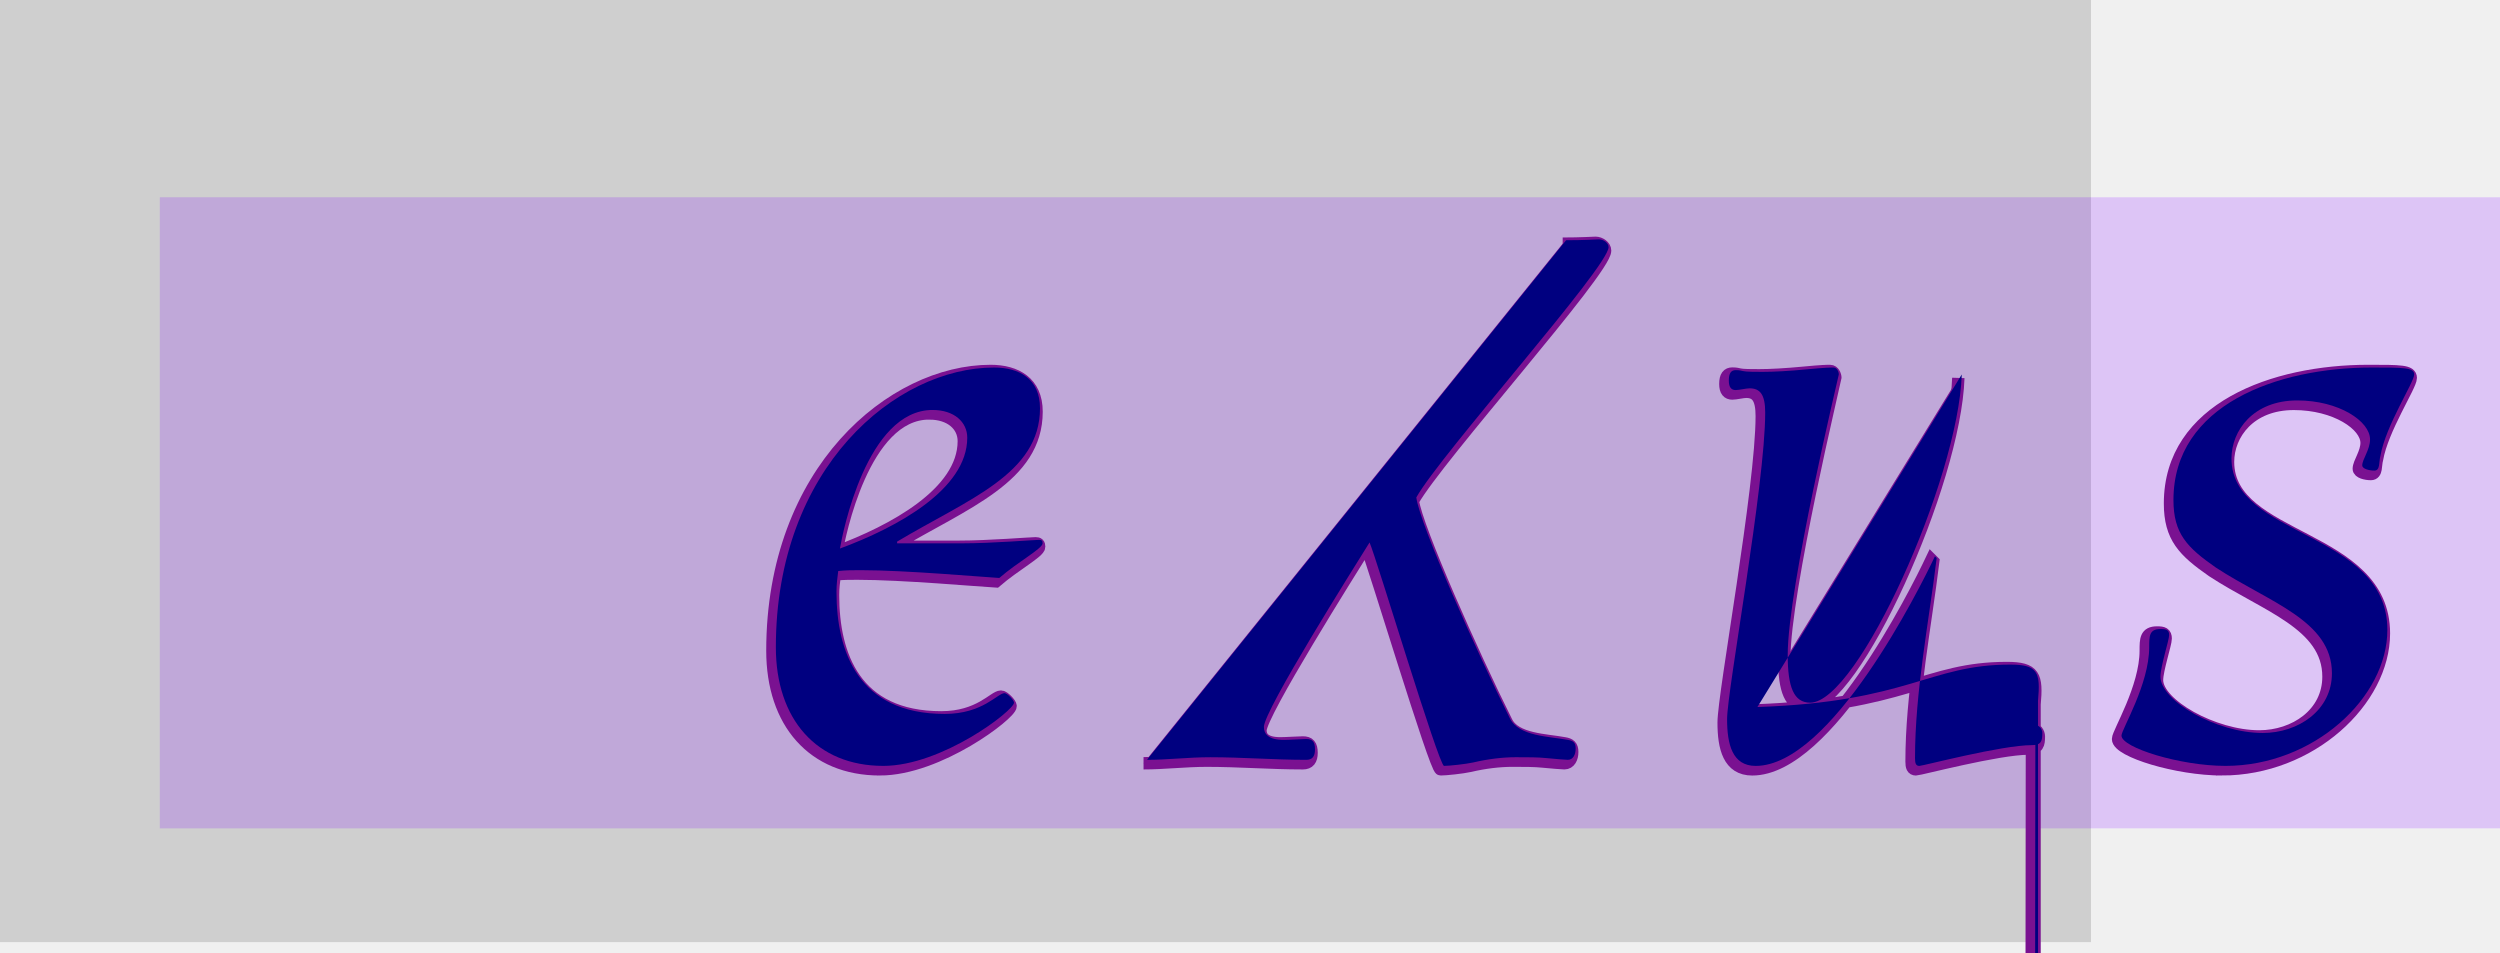
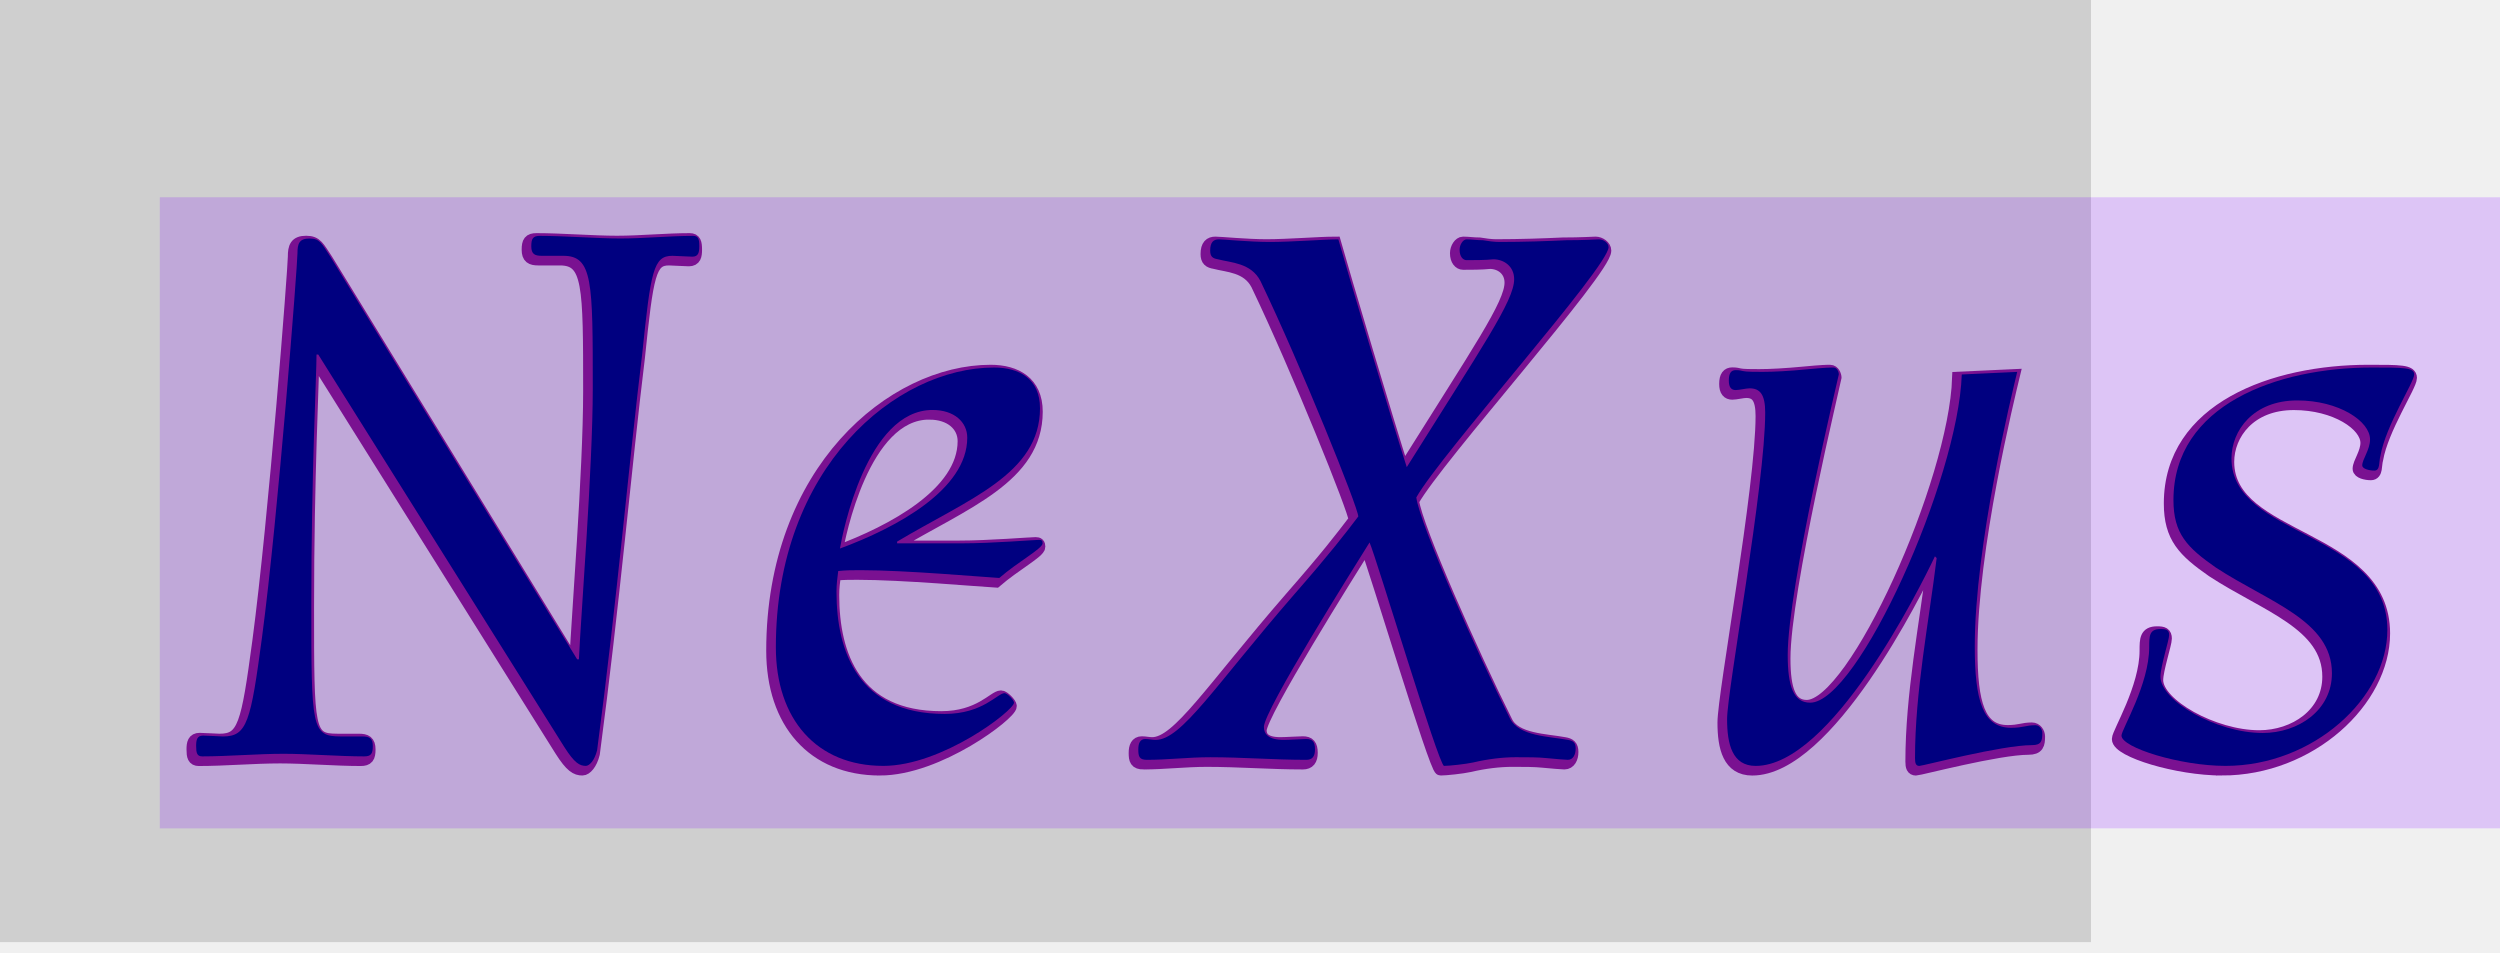
<svg xmlns="http://www.w3.org/2000/svg" version="1.1" x="0" y="0" width="202" height="77" viewBox="0 0 202 77" id="svg2">
  <defs id="defs21" />
  <g id="layer1" style="display:inline" transform="translate(19.45501,-34.30992)">
    <rect transform="translate(-19.45501,34.30992)" y="15.94" x="12.912" height="50.992" width="189.307" id="rect3947" style="fill:#ffffff;stroke:none;stroke-width:0.354;stroke-miterlimit:4;stroke-opacity:1;stroke-dasharray:none;stroke-dashoffset:0;fill-opacity:1" />
    <rect style="fill:#cfcfcf;stroke:none;stroke-width:0.354;stroke-miterlimit:4;stroke-opacity:1;stroke-dasharray:none;stroke-dashoffset:0;fill-opacity:1" id="rect3156" width="168.953" height="76.16" x="0" y="-0.036" transform="translate(-19.45501,34.30992)" />
    <rect style="fill:#a96ce8;stroke:none;stroke-width:0.354;stroke-miterlimit:4;stroke-opacity:1;stroke-dasharray:none;stroke-dashoffset:0;fill-opacity:0.391" id="rect3158" width="189.307" height="50.992" x="12.912" y="15.94" transform="translate(-19.45501,34.30992)" />
    <g style="fill:#7a1191;fill-opacity:1;stroke:#7a1191;stroke-opacity:1" id="g3935" transform="translate(-0.2779394,0.2779394)">
-       <path style="fill:#7a1191;fill-opacity:1;stroke:#7a1191;stroke-opacity:1" id="path3937" d="m 8.079,93.815 c -2.379,0 -2.379,-0.7 -2.379,-10.706 0,-10.636 0.42,-18.403 0.42,-20.152 l 0.14,0 19.872,31.697 c 0.84,1.329 1.26,1.539 1.749,1.539 0.28,0 0.7,-0.42 0.91,-1.26 1.609,-12.105 2.589,-23.441 3.639,-31.977 0.7,-6.787 0.91,-7.977 2.449,-7.977 0.28,0 1.26,0.07 1.609,0.07 0.49,0 0.56,-0.35 0.56,-0.84 0,-0.56 -0.07,-0.84 -0.49,-0.84 -1.889,0 -3.988,0.21 -5.878,0.21 -1.959,0 -4.478,-0.21 -6.507,-0.21 -0.56,0 -0.7,0.21 -0.7,0.84 0,0.63 0.28,0.77 0.84,0.77 l 1.749,0 c 2.379,0 2.379,2.099 2.379,10.706 0,6.437 -0.98,18.613 -1.12,21.901 l -0.14,0 L 7.239,55.05 c -0.7,-1.05 -0.84,-1.469 -1.679,-1.469 -0.84,0 -0.98,0.42 -0.98,1.19 0,0.91 -1. 5393895,21.062 -2.869,31.068 -0.91,6.787 -1.19,7.977 -3.149,7.977 -0.28,0 -1.26,-0.07 -1.609,-0.07 -0.49,0 -0.56,0.35 -0.56,0.84 0,0.56 0.07,0.84 0.49,0.84 2.099,0 4.478,-0.21 6.577,-0.21 1.959,0 4.478,0.21 6.507,0.21 0.56,0 0.7,-0.21 0.7,-0.84 0,-0.63 -0.28,-0.77 -0.84,-0.77 z" />
+       <path style="fill:#7a1191;fill-opacity:1;stroke:#7a1191;stroke-opacity:1" id="path3937" d="m 8.079,93.815 c -2.379,0 -2.379,-0.7 -2.379,-10.706 0,-10.636 0.42,-18.403 0.42,-20.152 l 0.14,0 19.872,31.697 c 0.84,1.329 1.26,1.539 1.749,1.539 0.28,0 0.7,-0.42 0.91,-1.26 1.609,-12.105 2.589,-23.441 3.639,-31.977 0.7,-6.787 0.91,-7.977 2.449,-7.977 0.28,0 1.26,0.07 1.609,0.07 0.49,0 0.56,-0.35 0.56,-0.84 0,-0.56 -0.07,-0.84 -0.49,-0.84 -1.889,0 -3.988,0.21 -5.878,0.21 -1.959,0 -4.478,-0.21 -6.507,-0.21 -0.56,0 -0.7,0.21 -0.7,0.84 0,0.63 0.28,0.77 0.84,0.77 l 1.749,0 c 2.379,0 2.379,2.099 2.379,10.706 0,6.437 -0.98,18.613 -1.12,21.901 l -0.14,0 L 7.239,55.05 c -0.7,-1.05 -0.84,-1.469 -1.679,-1.469 -0.84,0 -0.98,0.42 -0.98,1.19 0,0.91 -1.539,21.062 -2.869,31.068 -0.91,6.787 -1.19,7.977 -3.149,7.977 -0.28,0 -1.26,-0.07 -1.609,-0.07 -0.49,0 -0.56,0.35 -0.56,0.84 0,0.56 0.07,0.84 0.49,0.84 2.099,0 4.478,-0.21 6.577,-0.21 1.959,0 4.478,0.21 6.507,0.21 0.56,0 0.7,-0.21 0.7,-0.84 0,-0.63 -0.28,-0.77 -0.84,-0.77 z" />
      <path style="fill:#7a1191;fill-opacity:1;stroke:#7a1191;stroke-opacity:1" id="path3939" d="m 51.912,96.194 c 4.758,0 10.566,-4.478 10.566,-5.108 0,-0.21 -0.56,-0.77 -0.77,-0.77 -0.56,0 -1.749,1.679 -4.828,1.679 -6.997,0 -8.747,-5.038 -8.747,-9.866 0,-0.63 0.07,-1.12 0.14,-1.679 0.63,-0.07 1.19,-0.07 1.819,-0.07 3.639,0 9.936,0.56 11.196,0.63 1.539,-1.329 3.499,-2.379 3.499,-2.799 0,-0.21 -0.07,-0.28 -0.28,-0.28 -0.42,0 -3.779,0.28 -6.228,0.28 l -5.248,0 0,-0.14 c 5.738,-3.429 11.545,-5.458 11.545,-10.776 0,-2.379 -1.679,-3.289 -3.709,-3.289 -7.907,0 -17.633,8.047 -17.633,22.601 0,5.808 3.289,9.586 8.677,9.586 z M 55.9,67.436 c 1.749,0 2.799,0.98 2.799,2.239 0,4.198 -5.738,7.277 -10.286,8.956 0.21,-1.26 2.169,-11.196 7.487,-11.196 z" />
-       <path style="fill:#7a1191;fill-opacity:1;stroke:#7a1191;stroke-opacity:1" id="path3941" d="m 73.221,95.704 c 1.679,0 3.359,-0.21 5.108,-0.21 2.589,0 5.178,0.21 7.767,0.21 0.49,0 0.7,-0.28 0.7,-0.84 0,-0.63 -0.21,-0.84 -0.7,-0.84 -0.35,0 -1.329,0.07 -1.819,0.07 -1.26,0 -1.609,-0.49 -1.609,-1.05 0,-1.329 7.277,-12.875 8.537,-14.904 0.56,1.26 5.598,18.053 6.018,18.053 0.42,0 1.749,-0.14 2.379,-0.28 1.19,-0.28 2.379,-0.42 3.429,-0.42 0.91,0 1.819,0 2.449,0.07 0.77,0.07 1.539,0.14 1.749,0.14 0.42,0 0.63,-0.42 0.63,-0.91 0,-0.49 -0.21,-0.63 -0.63,-0.7 -1.469,-0.28 -3.988,-0.28 -4.688,-1.749 C 99.881,87.028 95.262,76.672 94.983,74.503 96.942,71.004 110.516,55.89 110.516,54.281 c 0,-0.35 -0.42,-0.63 -0.77,-0.63 -0.14,0 -1.19,0.07 -2.659,0.07 -1.469,0.07 -3.429,0.14 - 5.388,0.14 -0.42,0 -0.91,-0.07 -1.329,-0.14 -0.49,0 -0.91,-0.07 -1.329,-0.07 -0.28,0 -0.56,0.42 -0.56,0.84 0,0.56 0.28,0.84 0.56,0.84 0.56,0 1.539,0 2.169,-0.07 0.84,0 1.679,0.56 1.679,1.609 0,1.749 -2.589,5.458 -8.677,15.184 -1.12,-3.429 -4.898,-16.164 -5.528,-18.403 -1.19,0 -3.779,0.21 -5.528,0.21 -1.609,0 -3.709,-0.21 -4.128,-0.21 -0.42,0 -0.7,0.21 -0.7,0.91 0,0.49 0.21,0.63 0.63,0.7 1.05,0.28 2.659,0.28 3.429,1.749 3.289,6.857 7.907,18.333 7.907,19.032 -1.12,1.469 -2.239,2.939 -5.178,6.298 -6.437,7.417 -9.096,11.755 -11.196,11.755 -0.28,0 -0.56,-0.07 -0.84,-0.07 -0.42,0 -0.56,0.35 -0.56,0.84 0,0.56 0.07,0.84 0.7,0.84 z" />
-       <path style="fill:#7a1191;fill-opacity:1;stroke:#7a1191;stroke-opacity:1" id="path3943" d="m 139.056,64.567 c -0.28,8.467 -8.397,26.519 -12.245,26.519 -1.329,0 -1.819,-1.26 -1.819,-3.848 0,-5.458 4.128,-22.601 4.128,-22.671 0,-0.21 -0.14,-0.56 -0.42,-0.56 -0.28,0 -0.63,0 -2.099,0.14 -1.469,0.14 -2.729,0.21 -3.639,0.21 -0.63,0 -1.329,0 -1.609,-0.07 -0.28,-0.07 -0.42,-0.07 -0.56,-0.07 -0.35,0 -0.56,0.21 -0.56,0.84 0,0.56 0.21,0.77 0.56,0.77 0.28,0 0.84,-0.14 1.12,-0.14 0.84,0 1.26,0.49 1.26,1.959 0,5.808 -3.079,22.461 -3.079,24.77 0,2.029 0.42,3.779 2.309,3.779 6.088,0 13.225,-14.274 14.484,-16.933 l 0.14,0.14 c -0.63,5.178 -1.749,10.776 -1.749,16.164 0,0.42 0.07,0.63 0.35,0.63 0.28,0 6.647,-1.679 9.096,-1.679 0.77,0 0.84,-0.35 0.84,-0.98 0,-0.28 -0.21,-0.63 -0.56,-0.63 -0.77,0 -0. 97961,0.21 -1.959,0.21 -2.309,0 -2.939,-2.239 -2.939,-6.577 0,-8.187 3.009,-20.432 3.429,-22.181 z" />
+       <path style="fill:#7a1191;fill-opacity:1;stroke:#7a1191;stroke-opacity:1" id="path3941" d="m 73.221,95.704 c 1.679,0 3.359,-0.21 5.108,-0.21 2.589,0 5.178,0.21 7.767,0.21 0.49,0 0.7,-0.28 0.7,-0.84 0,-0.63 -0.21,-0.84 -0.7,-0.84 -0.35,0 -1.329,0.07 -1.819,0.07 -1.26,0 -1.609,-0.49 -1.609,-1.05 0,-1.329 7.277,-12.875 8.537,-14.904 0.56,1.26 5.598,18.053 6.018,18.053 0.42,0 1.749,-0.14 2.379,-0.28 1.19,-0.28 2.379,-0.42 3.429,-0.42 0.91,0 1.819,0 2.449,0.07 0.77,0.07 1.539,0.14 1.749,0.14 0.42,0 0.63,-0.42 0.63,-0.91 0,-0.49 -0.21,-0.63 -0.63,-0.7 -1.469,-0.28 -3.988,-0.28 -4.688,-1.749 C 99.881,87.028 95.262,76.672 94.983,74.503 96.942,71.004 110.516,55.89 110.516,54.281 c 0,-0.35 -0.42,-0.63 -0.77,-0.63 -0.14,0 -1.19,0.07 -2.659,0.07 -1.469,0.07 -3.429,0.14 -5.388,0.14 -0.42,0 -0.91,-0.07 -1.329,-0.14 -0.49,0 -0.91,-0.07 -1.329,-0.07 -0.28,0 -0.56,0.42 -0.56,0.84 0,0.56 0.28,0.84 0.56,0.84 0.56,0 1.539,0 2.169,-0.07 0.84,0 1.679,0.56 1.679,1.609 0,1.749 -2.589,5.458 -8.677,15.184 -1.12,-3.429 -4.898,-16.164 -5.528,-18.403 -1.19,0 -3.779,0.21 -5.528,0.21 -1.609,0 -3.709,-0.21 -4.128,-0.21 -0.42,0 -0.7,0.21 -0.7,0.91 0,0.49 0.21,0.63 0.63,0.7 1.05,0.28 2.659,0.28 3.429,1.749 3.289,6.857 7.907,18.333 7.907,19.032 -1.12,1.469 -2.239,2.939 -5.178,6.298 -6.437,7.417 -9.096,11.755 -11.196,11.755 -0.28,0 -0.56,-0.07 -0.84,-0.07 -0.42,0 -0.56,0.35 -0.56,0.84 0,0.56 0.07,0.84 0.7,0.84 z" />
+       <path style="fill:#7a1191;fill-opacity:1;stroke:#7a1191;stroke-opacity:1" id="path3943" d="m 139.056,64.567 c -0.28,8.467 -8.397,26.519 -12.245,26.519 -1.329,0 -1.819,-1.26 -1.819,-3.848 0,-5.458 4.128,-22.601 4.128,-22.671 0,-0.21 -0.14,-0.56 -0.42,-0.56 -0.28,0 -0.63,0 -2.099,0.14 -1.469,0.14 -2.729,0.21 -3.639,0.21 -0.63,0 -1.329,0 -1.609,-0.07 -0.28,-0.07 -0.42,-0.07 -0.56,-0.07 -0.35,0 -0.56,0.21 -0.56,0.84 0,0.56 0.21,0.77 0.56,0.77 0.28,0 0.84,-0.14 1.12,-0.14 0.84,0 1.26,0.49 1.26,1.959 0,5.808 -3.079,22.461 -3.079,24.77 0,2.029 0.42,3.779 2.309,3.779 6.088,0 13.225,-14.274 14.484,-16.933 l 0.14,0.14 c -0.63,5.178 -1.749,10.776 -1.749,16.164 0,0.42 0.07,0.63 0.35,0.63 0.28,0 6.647,-1.679 9.096,-1.679 0.77,0 0.84,-0.35 0.84,-0.98 0,-0.28 -0.21,-0.63 -0.56,-0.63 -0.77,0 -0.98,0.21 -1.959,0.21 -2.309,0 -2.939,-2.239 -2.939,-6.577 0,-8.187 3.009,-20.432 3.429,-22.181 z" />
      <path style="fill:#7a1191;fill-opacity:1;stroke:#7a1191;stroke-opacity:1" id="path3945" d="m 160.358,96.194 c 7.137,0 13.085,-5.528 13.085,-10.986 0,-8.047 -12.595,-7.417 -12.595,-13.855 0,-2.239 1.749,-4.688 5.318,-4.688 3.359,0 5.878,1.679 5.878,3.149 0,0.84 -0.63,1.609 -0.63,2.099 0,0.28 0.56,0.42 0.98,0.42 0.49,0 0.35,-0.7 0.49,-1.19 0.42,-2.449 2.729,-5.948 2.729,-6.577 0,-0.56 -0.84,-0.56 -3.429,-0.56 -7.627,0 -16.024,3.009 -16.024,10.706 0,2.729 1.12,3.848 3.429,5.458 4.268,2.799 9.376,4.268 9.376,8.537 0,3.009 -2.729,4.828 -5.598,4.828 -3.709,0 -8.257,-2.589 -8.257,-4.548 0,-0.84 0.7,-2.939 0.7,-3.359 0,-0.42 -0.21,-0.49 -0.7,-0.49 -0.91,0 -0.91,0.56 -0.91,1.469 0,3.009 -2.239,6.647 -2.239,7.137 0,0.98 4.758,2.449 8.397,2.449 z" />
    </g>
    <g id="g3928" style="fill:#000080;fill-opacity:1">
-       <path d="m 8.079,93.815 c -2.379,0 -2.379,-0.7 -2.379,-10.706 0,-10.636 0.42,-18.403 0.42,-20.152 l 0.14,0 19.872,31.697 c 0.84,1.329 1.26,1.539 1.749,1.539 0.28,0 0.7,-0.42 0.91,-1.26 1.609,-12.105 2.589,-23.441 3.639,-31.977 0.7,-6.787 0.91,-7.977 2.449,-7.977 0.28,0 1.26,0.07 1.609,0.07 0.49,0 0.56,-0.35 0.56,-0.84 0,-0.56 -0.07,-0.84 -0.49,-0.84 -1.889,0 -3.988,0.21 -5.878,0.21 -1.959,0 -4.478,-0.21 -6.507,-0.21 -0.56,0 -0.7,0.21 -0.7,0.84 0,0.63 0.28,0.77 0.84,0.77 l 1.749,0 c 2.379,0 2.379,2.099 2.379,10.706 0,6.437 -0.98,18.613 -1.12,21.901 l -0.14,0 L 7.239,55.05 c -0.7,-1.05 -0.84,-1.469 -1.679,-1.469 -0.84,0 -0.98,0.42 -0.98,1.19 0,0.91 -1. 5393895,21.062 -2.869,31.068 -0.91,6.787 -1.19,7.977 -3.149,7.977 -0.28,0 -1.26,-0.07 -1.609,-0.07 -0.49,0 -0.56,0.35 -0.56,0.84 0,0.56 0.07,0.84 0.49,0.84 2.099,0 4.478,-0.21 6.577,-0.21 1.959,0 4.478,0.21 6.507,0.21 0.56,0 0.7,-0.21 0.7,-0.84 0,-0.63 -0.28,-0.77 -0.84,-0.77 z" id="path7" style="fill:#000080;fill-opacity:1;stroke:none" />
+       <path d="m 8.079,93.815 c -2.379,0 -2.379,-0.7 -2.379,-10.706 0,-10.636 0.42,-18.403 0.42,-20.152 l 0.14,0 19.872,31.697 c 0.84,1.329 1.26,1.539 1.749,1.539 0.28,0 0.7,-0.42 0.91,-1.26 1.609,-12.105 2.589,-23.441 3.639,-31.977 0.7,-6.787 0.91,-7.977 2.449,-7.977 0.28,0 1.26,0.07 1.609,0.07 0.49,0 0.56,-0.35 0.56,-0.84 0,-0.56 -0.07,-0.84 -0.49,-0.84 -1.889,0 -3.988,0.21 -5.878,0.21 -1.959,0 -4.478,-0.21 -6.507,-0.21 -0.56,0 -0.7,0.21 -0.7,0.84 0,0.63 0.28,0.77 0.84,0.77 l 1.749,0 c 2.379,0 2.379,2.099 2.379,10.706 0,6.437 -0.98,18.613 -1.12,21.901 l -0.14,0 L 7.239,55.05 c -0.7,-1.05 -0.84,-1.469 -1.679,-1.469 -0.84,0 -0.98,0.42 -0.98,1.19 0,0.91 -1.539,21.062 -2.869,31.068 -0.91,6.787 -1.19,7.977 -3.149,7.977 -0.28,0 -1.26,-0.07 -1.609,-0.07 -0.49,0 -0.56,0.35 -0.56,0.84 0,0.56 0.07,0.84 0.49,0.84 2.099,0 4.478,-0.21 6.577,-0.21 1.959,0 4.478,0.21 6.507,0.21 0.56,0 0.7,-0.21 0.7,-0.84 0,-0.63 -0.28,-0.77 -0.84,-0.77 z" id="path7" style="fill:#000080;fill-opacity:1;stroke:none" />
      <path d="m 51.912,96.194 c 4.758,0 10.566,-4.478 10.566,-5.108 0,-0.21 -0.56,-0.77 -0.77,-0.77 -0.56,0 -1.749,1.679 -4.828,1.679 -6.997,0 -8.747,-5.038 -8.747,-9.866 0,-0.63 0.07,-1.12 0.14,-1.679 0.63,-0.07 1.19,-0.07 1.819,-0.07 3.639,0 9.936,0.56 11.196,0.63 1.539,-1.329 3.499,-2.379 3.499,-2.799 0,-0.21 -0.07,-0.28 -0.28,-0.28 -0.42,0 -3.779,0.28 -6.228,0.28 l -5.248,0 0,-0.14 c 5.738,-3.429 11.545,-5.458 11.545,-10.776 0,-2.379 -1.679,-3.289 -3.709,-3.289 -7.907,0 -17.633,8.047 -17.633,22.601 0,5.808 3.289,9.586 8.677,9.586 z M 55.9,67.436 c 1.749,0 2.799,0.98 2.799,2.239 0,4.198 -5.738,7.277 -10.286,8.956 0.21,-1.26 2.169,-11.196 7.487,-11.196 z" id="path9" style="fill:#000080;fill-opacity:1;stroke:none" />
-       <path d="m 73.221,95.704 c 1.679,0 3.359,-0.21 5.108,-0.21 2.589,0 5.178,0.21 7.767,0.21 0.49,0 0.7,-0.28 0.7,-0.84 0,-0.63 -0.21,-0.84 -0.7,-0.84 -0.35,0 -1.329,0.07 -1.819,0.07 -1.26,0 -1.609,-0.49 -1.609,-1.05 0,-1.329 7.277,-12.875 8.537,-14.904 0.56,1.26 5.598,18.053 6.018,18.053 0.42,0 1.749,-0.14 2.379,-0.28 1.19,-0.28 2.379,-0.42 3.429,-0.42 0.91,0 1.819,0 2.449,0.07 0.77,0.07 1.539,0.14 1.749,0.14 0.42,0 0.63,-0.42 0.63,-0.91 0,-0.49 -0.21,-0.63 -0.63,-0.7 -1.469,-0.28 -3.988,-0.28 -4.688,-1.749 C 99.881,87.028 95.262,76.672 94.983,74.503 96.942,71.004 110.516,55.89 110.516,54.281 c 0,-0.35 -0.42,-0.63 -0.77,-0.63 -0.14,0 -1.19,0.07 -2.659,0.07 -1.469,0.07 -3.429,0.14 - 5.388,0.14 -0.42,0 -0.91,-0.07 -1.329,-0.14 -0.49,0 -0.91,-0.07 -1.329,-0.07 -0.28,0 -0.56,0.42 -0.56,0.84 0,0.56 0.28,0.84 0.56,0.84 0.56,0 1.539,0 2.169,-0.07 0.84,0 1.679,0.56 1.679,1.609 0,1.749 -2.589,5.458 -8.677,15.184 -1.12,-3.429 -4.898,-16.164 -5.528,-18.403 -1.19,0 -3.779,0.21 -5.528,0.21 -1.609,0 -3.709,-0.21 -4.128,-0.21 -0.42,0 -0.7,0.21 -0.7,0.91 0,0.49 0.21,0.63 0.63,0.7 1.05,0.28 2.659,0.28 3.429,1.749 3.289,6.857 7.907,18.333 7.907,19.032 -1.12,1.469 -2.239,2.939 -5.178,6.298 -6.437,7.417 -9.096,11.755 -11.196,11.755 -0.28,0 -0.56,-0.07 -0.84,-0.07 -0.42,0 -0.56,0.35 -0.56,0.84 0,0.56 0.07,0.84 0.7,0.84 z" id="path11" style="fill:#000080;fill-opacity:1;stroke:none" />
-       <path d="m 139.056,64.567 c -0.28,8.467 -8.397,26.519 -12.245,26.519 -1.329,0 -1.819,-1.26 -1.819,-3.848 0,-5.458 4.128,-22.601 4.128,-22.671 0,-0.21 -0.14,-0.56 -0.42,-0.56 -0.28,0 -0.63,0 -2.099,0.14 -1.469,0.14 -2.729,0.21 -3.639,0.21 -0.63,0 -1.329,0 -1.609,-0.07 -0.28,-0.07 -0.42,-0.07 -0.56,-0.07 -0.35,0 -0.56,0.21 -0.56,0.84 0,0.56 0.21,0.77 0.56,0.77 0.28,0 0.84,-0.14 1.12,-0.14 0.84,0 1.26,0.49 1.26,1.959 0,5.808 -3.079,22.461 -3.079,24.77 0,2.029 0.42,3.779 2.309,3.779 6.088,0 13.225,-14.274 14.484,-16.933 l 0.14,0.14 c -0.63,5.178 -1.749,10.776 -1.749,16.164 0,0.42 0.07,0.63 0.35,0.63 0.28,0 6.647,-1.679 9.096,-1.679 0.77,0 0.84,-0.35 0.84,-0.98 0,-0.28 -0.21,-0.63 -0.56,-0.63 -0.77,0 -0. 97961,0.21 -1.959,0.21 -2.309,0 -2.939,-2.239 -2.939,-6.577 0,-8.187 3.009,-20.432 3.429,-22.181 z" id="path13" style="fill:#000080;fill-opacity:1;stroke:none" />
+       <path d="m 73.221,95.704 c 1.679,0 3.359,-0.21 5.108,-0.21 2.589,0 5.178,0.21 7.767,0.21 0.49,0 0.7,-0.28 0.7,-0.84 0,-0.63 -0.21,-0.84 -0.7,-0.84 -0.35,0 -1.329,0.07 -1.819,0.07 -1.26,0 -1.609,-0.49 -1.609,-1.05 0,-1.329 7.277,-12.875 8.537,-14.904 0.56,1.26 5.598,18.053 6.018,18.053 0.42,0 1.749,-0.14 2.379,-0.28 1.19,-0.28 2.379,-0.42 3.429,-0.42 0.91,0 1.819,0 2.449,0.07 0.77,0.07 1.539,0.14 1.749,0.14 0.42,0 0.63,-0.42 0.63,-0.91 0,-0.49 -0.21,-0.63 -0.63,-0.7 -1.469,-0.28 -3.988,-0.28 -4.688,-1.749 C 99.881,87.028 95.262,76.672 94.983,74.503 96.942,71.004 110.516,55.89 110.516,54.281 c 0,-0.35 -0.42,-0.63 -0.77,-0.63 -0.14,0 -1.19,0.07 -2.659,0.07 -1.469,0.07 -3.429,0.14 -5.388,0.14 -0.42,0 -0.91,-0.07 -1.329,-0.14 -0.49,0 -0.91,-0.07 -1.329,-0.07 -0.28,0 -0.56,0.42 -0.56,0.84 0,0.56 0.28,0.84 0.56,0.84 0.56,0 1.539,0 2.169,-0.07 0.84,0 1.679,0.56 1.679,1.609 0,1.749 -2.589,5.458 -8.677,15.184 -1.12,-3.429 -4.898,-16.164 -5.528,-18.403 -1.19,0 -3.779,0.21 -5.528,0.21 -1.609,0 -3.709,-0.21 -4.128,-0.21 -0.42,0 -0.7,0.21 -0.7,0.91 0,0.49 0.21,0.63 0.63,0.7 1.05,0.28 2.659,0.28 3.429,1.749 3.289,6.857 7.907,18.333 7.907,19.032 -1.12,1.469 -2.239,2.939 -5.178,6.298 -6.437,7.417 -9.096,11.755 -11.196,11.755 -0.28,0 -0.56,-0.07 -0.84,-0.07 -0.42,0 -0.56,0.35 -0.56,0.84 0,0.56 0.07,0.84 0.7,0.84 z" id="path11" style="fill:#000080;fill-opacity:1;stroke:none" />
+       <path d="m 139.056,64.567 c -0.28,8.467 -8.397,26.519 -12.245,26.519 -1.329,0 -1.819,-1.26 -1.819,-3.848 0,-5.458 4.128,-22.601 4.128,-22.671 0,-0.21 -0.14,-0.56 -0.42,-0.56 -0.28,0 -0.63,0 -2.099,0.14 -1.469,0.14 -2.729,0.21 -3.639,0.21 -0.63,0 -1.329,0 -1.609,-0.07 -0.28,-0.07 -0.42,-0.07 -0.56,-0.07 -0.35,0 -0.56,0.21 -0.56,0.84 0,0.56 0.21,0.77 0.56,0.77 0.28,0 0.84,-0.14 1.12,-0.14 0.84,0 1.26,0.49 1.26,1.959 0,5.808 -3.079,22.461 -3.079,24.77 0,2.029 0.42,3.779 2.309,3.779 6.088,0 13.225,-14.274 14.484,-16.933 l 0.14,0.14 c -0.63,5.178 -1.749,10.776 -1.749,16.164 0,0.42 0.07,0.63 0.35,0.63 0.28,0 6.647,-1.679 9.096,-1.679 0.77,0 0.84,-0.35 0.84,-0.98 0,-0.28 -0.21,-0.63 -0.56,-0.63 -0.77,0 -0.98,0.21 -1.959,0.21 -2.309,0 -2.939,-2.239 -2.939,-6.577 0,-8.187 3.009,-20.432 3.429,-22.181 z" id="path13" style="fill:#000080;fill-opacity:1;stroke:none" />
      <path d="m 160.358,96.194 c 7.137,0 13.085,-5.528 13.085,-10.986 0,-8.047 -12.595,-7.417 -12.595,-13.855 0,-2.239 1.749,-4.688 5.318,-4.688 3.359,0 5.878,1.679 5.878,3.149 0,0.84 -0.63,1.609 -0.63,2.099 0,0.28 0.56,0.42 0.98,0.42 0.49,0 0.35,-0.7 0.49,-1.19 0.42,-2.449 2.729,-5.948 2.729,-6.577 0,-0.56 -0.84,-0.56 -3.429,-0.56 -7.627,0 -16.024,3.009 -16.024,10.706 0,2.729 1.12,3.848 3.429,5.458 4.268,2.799 9.376,4.268 9.376,8.537 0,3.009 -2.729,4.828 -5.598,4.828 -3.709,0 -8.257,-2.589 -8.257,-4.548 0,-0.84 0.7,-2.939 0.7,-3.359 0,-0.42 -0.21,-0.49 -0.7,-0.49 -0.91,0 -0.91,0.56 -0.91,1.469 0,3.009 -2.239,6.647 -2.239,7.137 0,0.98 4.758,2.449 8.397,2.449 z" id="path15" style="fill:#000080;fill-opacity:1;stroke:none" />
    </g>
  </g>
</svg>
